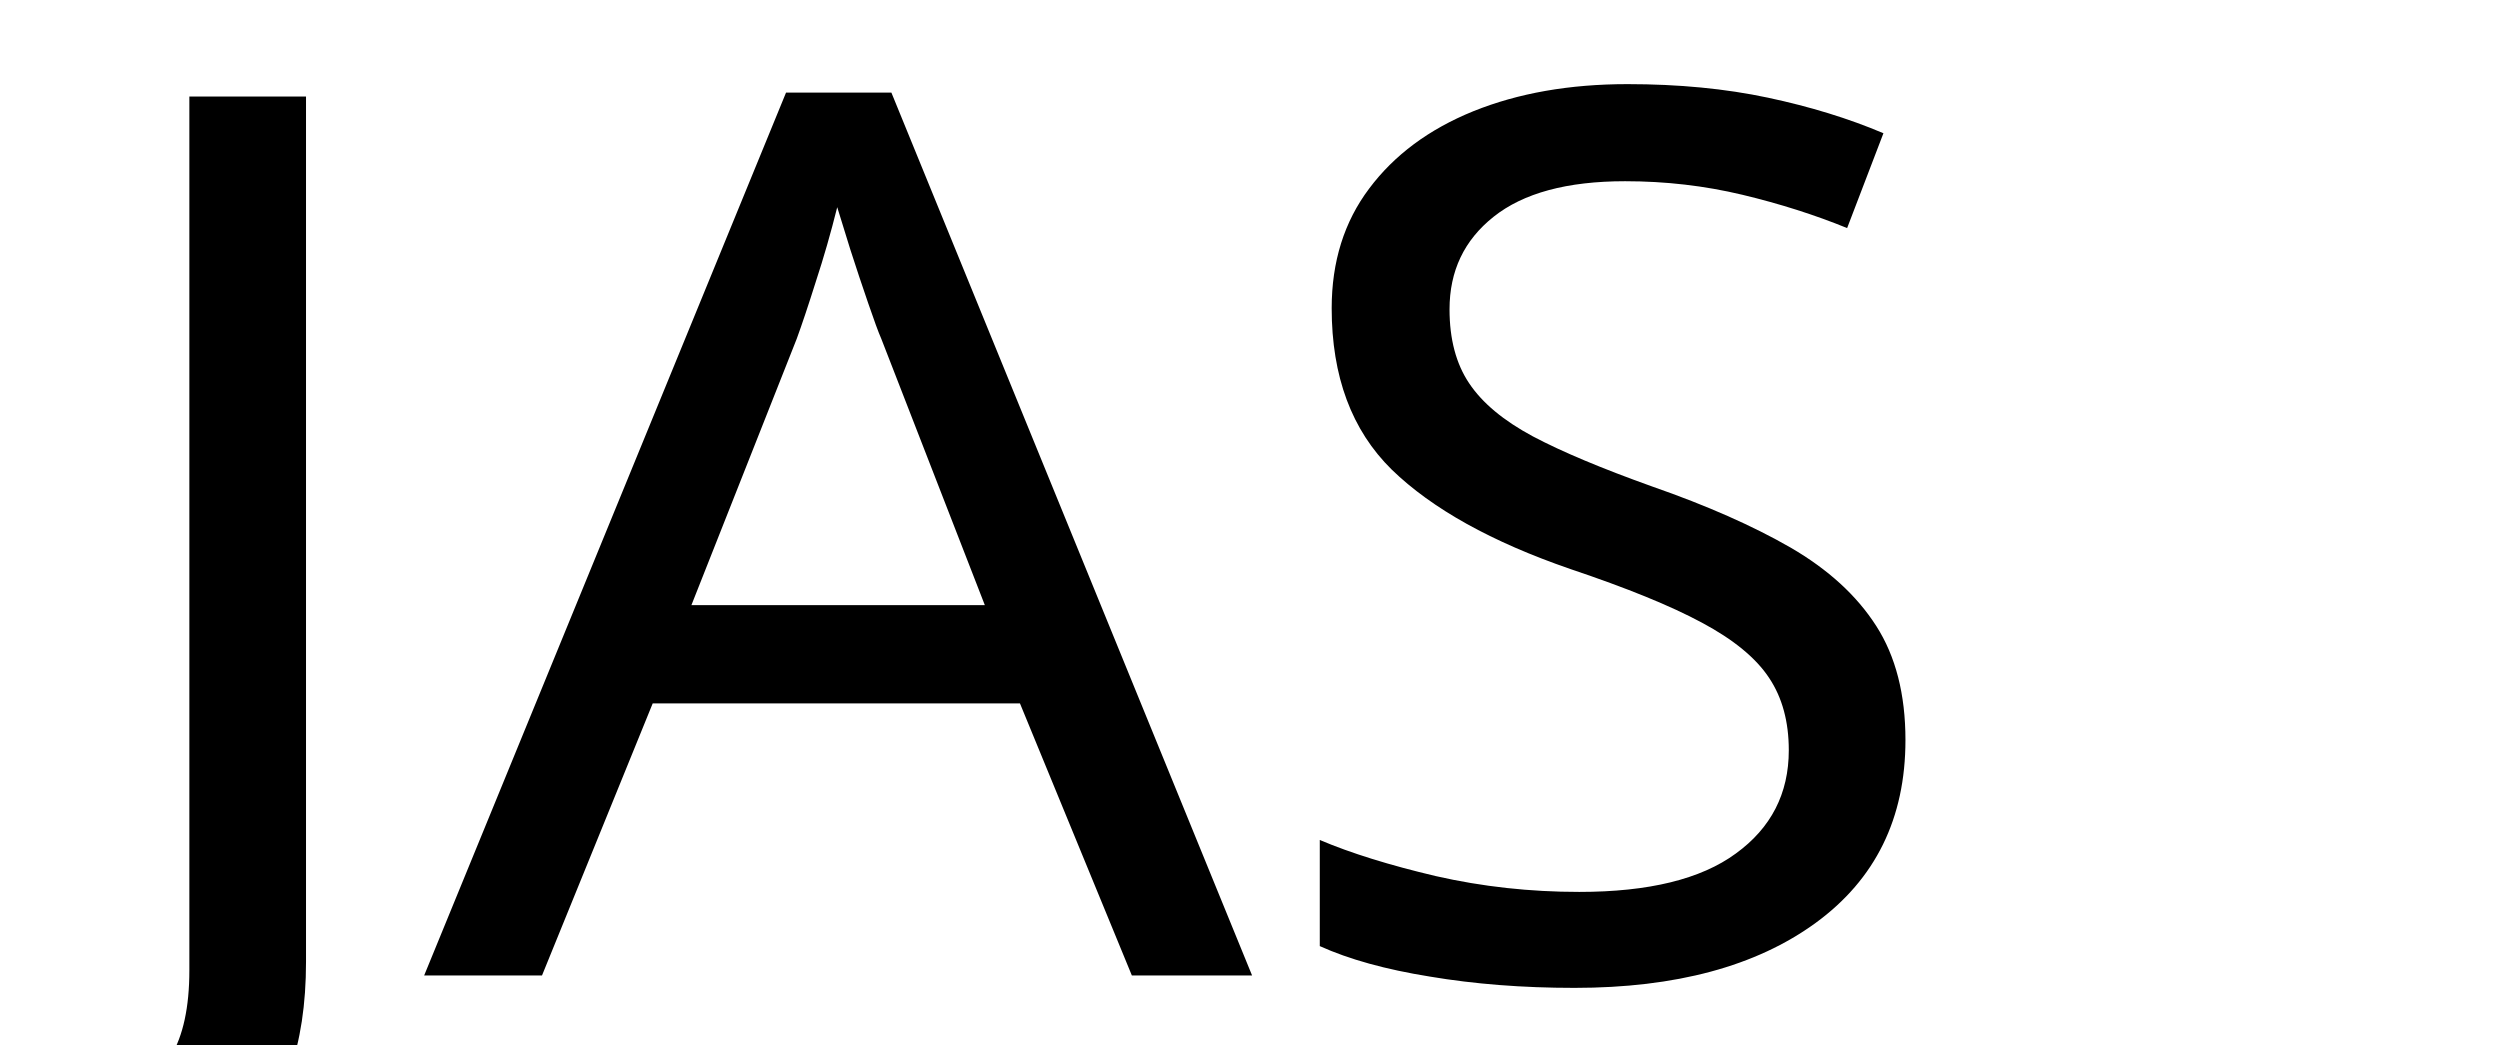
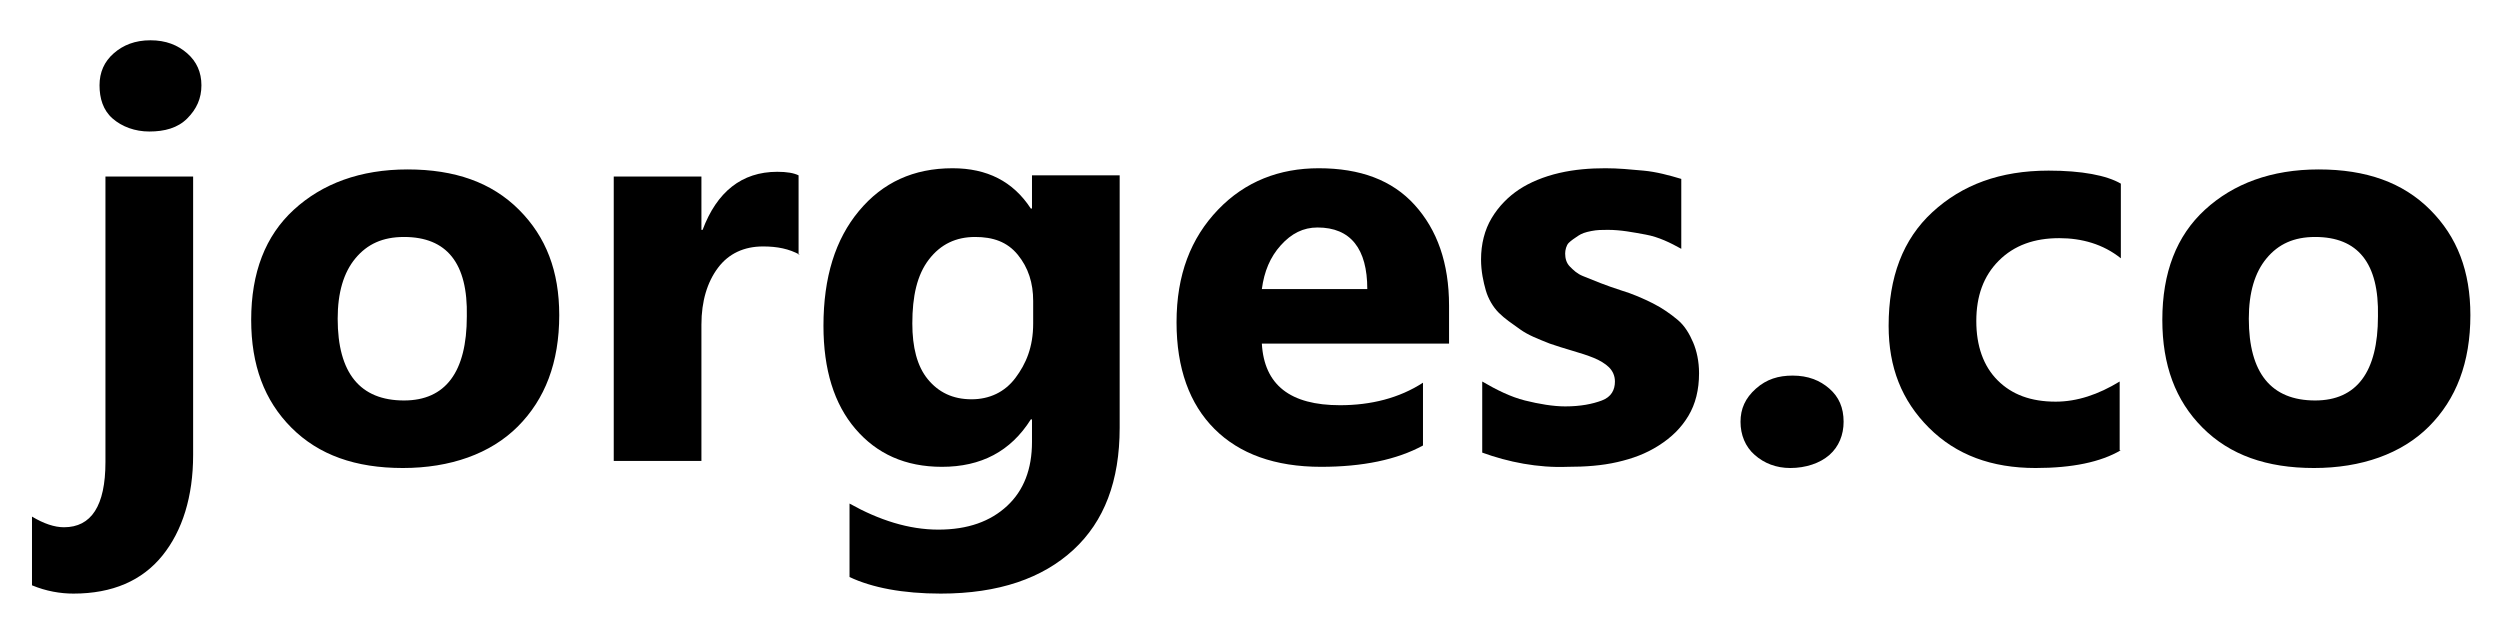
- <svg xmlns="http://www.w3.org/2000/svg" version="1.1" id="Capa_1" x="0px" y="0px" viewBox="0 0 69.2 28.9" style="enable-background:new 0 0 69.2 28.9;" xml:space="preserve">
+ <svg xmlns="http://www.w3.org/2000/svg" version="1.1" id="Capa_1" x="0px" y="0px" viewBox="0 0 211 53.6" style="enable-background:new 0 0 211 53.6;" xml:space="preserve">
  <style type="text/css">
- 	.st0{font-family:'Tahoma-Bold';}
- 	.st1{font-size:34.08px;}
+ 	.st0{enable-background:new    ;}
</style>
-   <text transform="matrix(1.0544 0 0 1 1.9299 27.0006)" class="st0 st1">JAS</text>
+   <g class="st0">
+     <path d="M16.3,38.4c0,3.5-0.9,6.4-2.6,8.5s-4.2,3.2-7.5,3.2c-1.1,0-2.3-0.2-3.5-0.7v-5.8c1,0.6,1.9,0.9,2.7,0.9   c2.3,0,3.5-1.8,3.5-5.5V14.9h7.4V38.4z M12.6,11.1c-1.2,0-2.3-0.4-3.1-1.1S8.4,8.3,8.4,7.2c0-1.1,0.4-2,1.2-2.7s1.8-1.1,3.1-1.1   c1.3,0,2.3,0.4,3.1,1.1s1.2,1.6,1.2,2.7c0,1.1-0.4,2-1.2,2.8S13.9,11.1,12.6,11.1z" />
+     <path d="M34,39.5c-4,0-7.1-1.1-9.4-3.4s-3.4-5.3-3.4-9.1c0-4,1.2-7.1,3.6-9.3s5.6-3.4,9.6-3.4c4,0,7.1,1.1,9.4,3.4s3.4,5.2,3.4,8.9   c0,4-1.2,7.1-3.5,9.4S38,39.5,34,39.5z M34.1,20c-1.8,0-3.1,0.6-4.1,1.8s-1.5,2.9-1.5,5.1c0,4.6,1.9,6.9,5.6,6.9   c3.5,0,5.3-2.4,5.3-7.1C39.5,22.2,37.7,20,34.1,20z" />
+     <path d="M67.5,21.5c-0.9-0.5-1.9-0.7-3.1-0.7c-1.6,0-2.9,0.6-3.8,1.8s-1.4,2.8-1.4,4.8v11.5h-7.4v-24h7.4v4.5h0.1   c1.2-3.2,3.3-4.9,6.3-4.9c0.8,0,1.4,0.1,1.8,0.3V21.5z" />
+     <path d="M94.5,36.1c0,4.5-1.3,7.9-3.9,10.3s-6.3,3.7-11.2,3.7c-3.2,0-5.8-0.5-7.7-1.4v-6.2c2.5,1.4,5,2.2,7.5,2.2   c2.5,0,4.4-0.7,5.8-2s2.1-3.1,2.1-5.4v-1.9H87c-1.7,2.7-4.2,4-7.5,4c-3.1,0-5.5-1.1-7.3-3.2s-2.7-5-2.7-8.7c0-4.1,1-7.3,3-9.7   s4.6-3.6,7.9-3.6c2.9,0,5.1,1.1,6.6,3.4h0.1v-2.8h7.4V36.1z M87.2,27.3v-1.9c0-1.5-0.4-2.8-1.3-3.9S83.8,20,82.3,20   c-1.6,0-2.9,0.6-3.9,1.9s-1.4,3.1-1.4,5.4c0,2,0.4,3.6,1.3,4.7s2.1,1.7,3.7,1.7c1.5,0,2.8-0.6,3.7-1.8S87.2,29.3,87.2,27.3z" />
+     <path d="M122.2,29h-15.7c0.2,3.5,2.4,5.2,6.6,5.2c2.6,0,5-0.6,7-1.9v5.3c-2.2,1.2-5.1,1.8-8.6,1.8c-3.9,0-6.9-1.1-9-3.2   s-3.2-5.1-3.2-9c0-4,1.2-7.1,3.5-9.5s5.2-3.5,8.5-3.5c3.5,0,6.2,1,8.1,3.1s2.9,4.9,2.9,8.5V29z M115.4,24.4c0-3.4-1.4-5.2-4.2-5.2   c-1.2,0-2.2,0.5-3.1,1.5s-1.4,2.2-1.6,3.7H115.4z" />
+     <path d="M125.1,38.2v-6c1.2,0.7,2.4,1.3,3.6,1.6s2.4,0.5,3.4,0.5c1.3,0,2.3-0.2,3.1-0.5s1.1-0.9,1.1-1.6c0-0.5-0.2-0.9-0.5-1.2   s-0.8-0.6-1.3-0.8s-1.1-0.4-1.8-0.6s-1.3-0.4-1.9-0.6c-1-0.4-1.8-0.7-2.5-1.2s-1.3-0.9-1.8-1.4s-0.9-1.2-1.1-1.9s-0.4-1.6-0.4-2.6   c0-1.3,0.3-2.5,0.9-3.5s1.4-1.8,2.3-2.4s2.1-1.1,3.4-1.4s2.6-0.4,3.9-0.4c1.1,0,2.1,0.1,3.2,0.2s2.2,0.4,3.2,0.7V21   c-0.9-0.5-1.9-1-3-1.2s-2.1-0.4-3.2-0.4c-0.5,0-0.9,0-1.4,0.1s-0.8,0.2-1.1,0.4s-0.6,0.4-0.8,0.6s-0.3,0.6-0.3,0.9   c0,0.4,0.1,0.8,0.4,1.1s0.6,0.6,1.1,0.8s1,0.4,1.5,0.6s1.1,0.4,1.7,0.6c1,0.3,1.9,0.7,2.7,1.1s1.5,0.9,2.1,1.4s1,1.2,1.3,1.9   s0.5,1.6,0.5,2.6c0,1.4-0.3,2.6-0.9,3.6s-1.4,1.8-2.5,2.5s-2.2,1.1-3.5,1.4s-2.7,0.4-4.2,0.4C129.8,39.5,127.3,39,125.1,38.2z" />
+     <path d="M151.1,39.5c-1.2,0-2.2-0.4-3-1.1s-1.2-1.7-1.2-2.8c0-1.1,0.4-2,1.3-2.8s1.9-1.1,3.1-1.1c1.3,0,2.3,0.4,3.1,1.1   s1.2,1.6,1.2,2.8c0,1.1-0.4,2.1-1.2,2.8S152.4,39.5,151.1,39.5z" />
+     <path d="M179,38c-1.7,1-4.1,1.5-7.2,1.5c-3.7,0-6.7-1.1-9-3.4s-3.4-5.1-3.4-8.6c0-4.1,1.2-7.3,3.7-9.6s5.7-3.5,9.8-3.5   c2.8,0,4.9,0.4,6.1,1.1v6.3c-1.5-1.2-3.3-1.7-5.2-1.7c-2.1,0-3.8,0.6-5.1,1.9s-1.9,3-1.9,5.1c0,2.1,0.6,3.8,1.8,5s2.8,1.8,4.9,1.8   c1.8,0,3.6-0.6,5.4-1.7V38z" />
+     <path d="M195.3,39.5c-4,0-7.1-1.1-9.4-3.4s-3.4-5.3-3.4-9.1c0-4,1.2-7.1,3.6-9.3s5.6-3.4,9.6-3.4c4,0,7.1,1.1,9.4,3.4   s3.4,5.2,3.4,8.9c0,4-1.2,7.1-3.5,9.4S199.3,39.5,195.3,39.5z M195.4,20c-1.8,0-3.1,0.6-4.1,1.8s-1.5,2.9-1.5,5.1   c0,4.6,1.9,6.9,5.6,6.9c3.5,0,5.3-2.4,5.3-7.1C200.8,22.2,199,20,195.4,20z" />
+   </g>
</svg>
